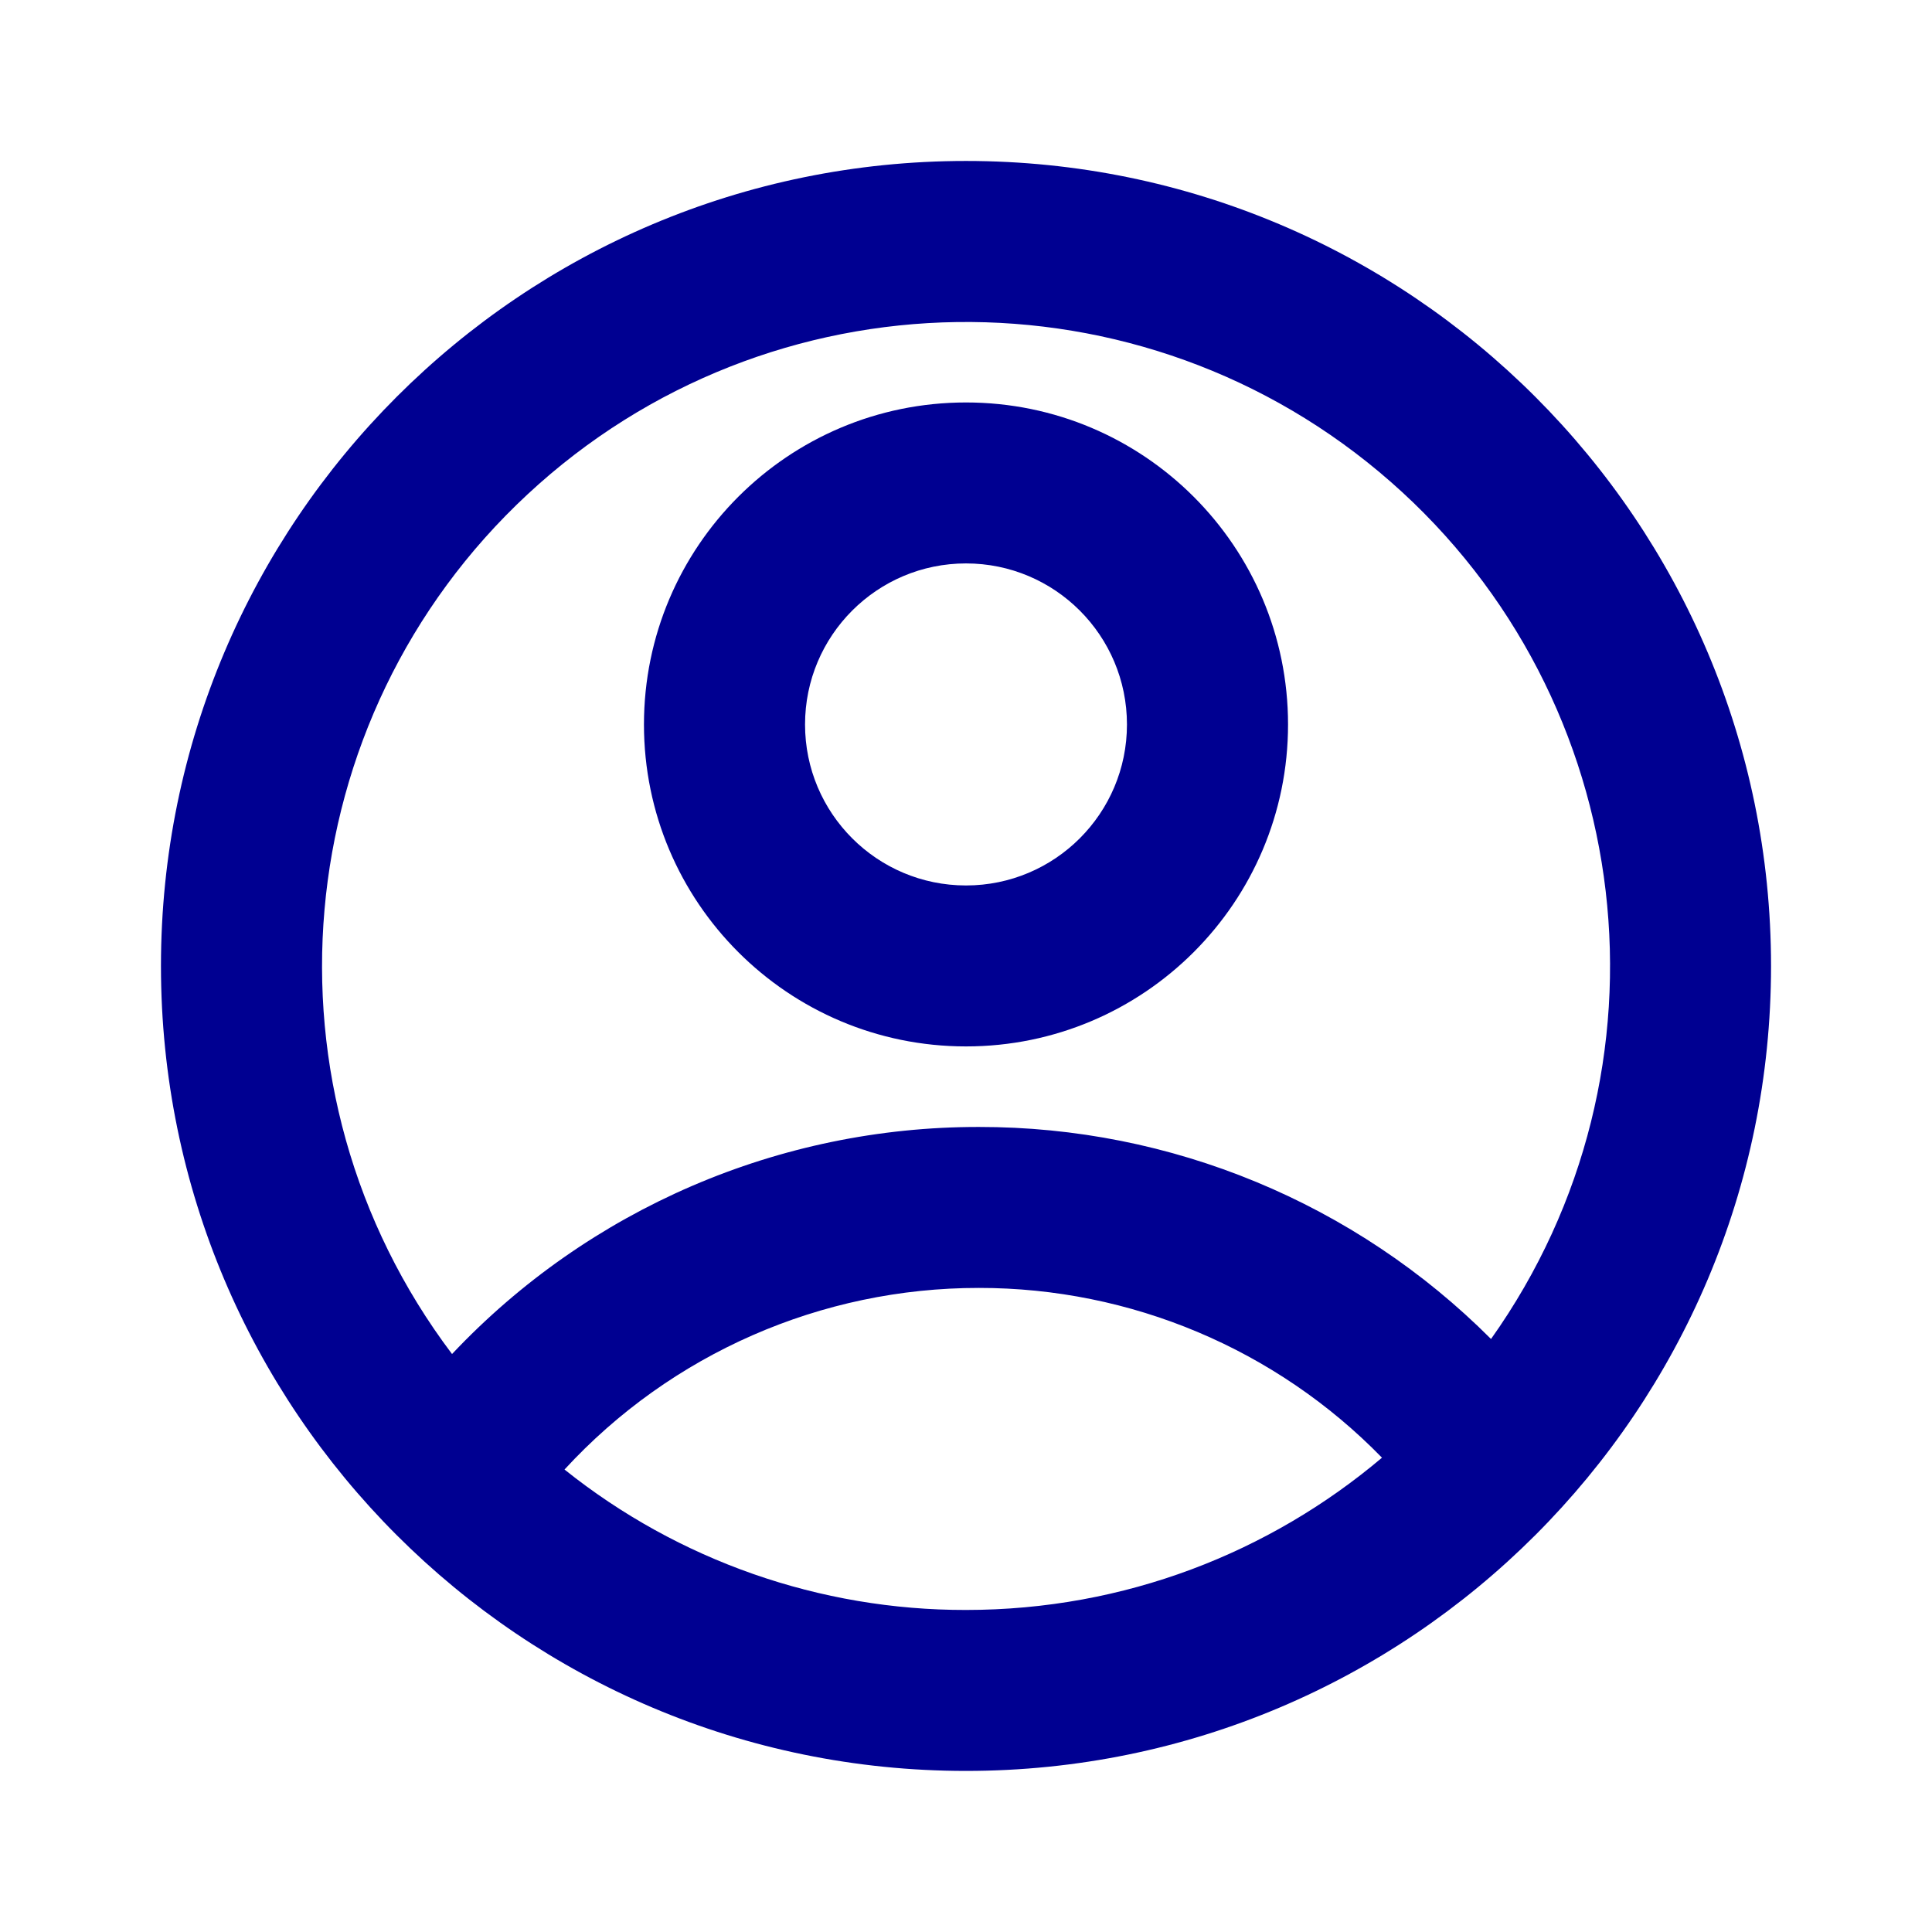
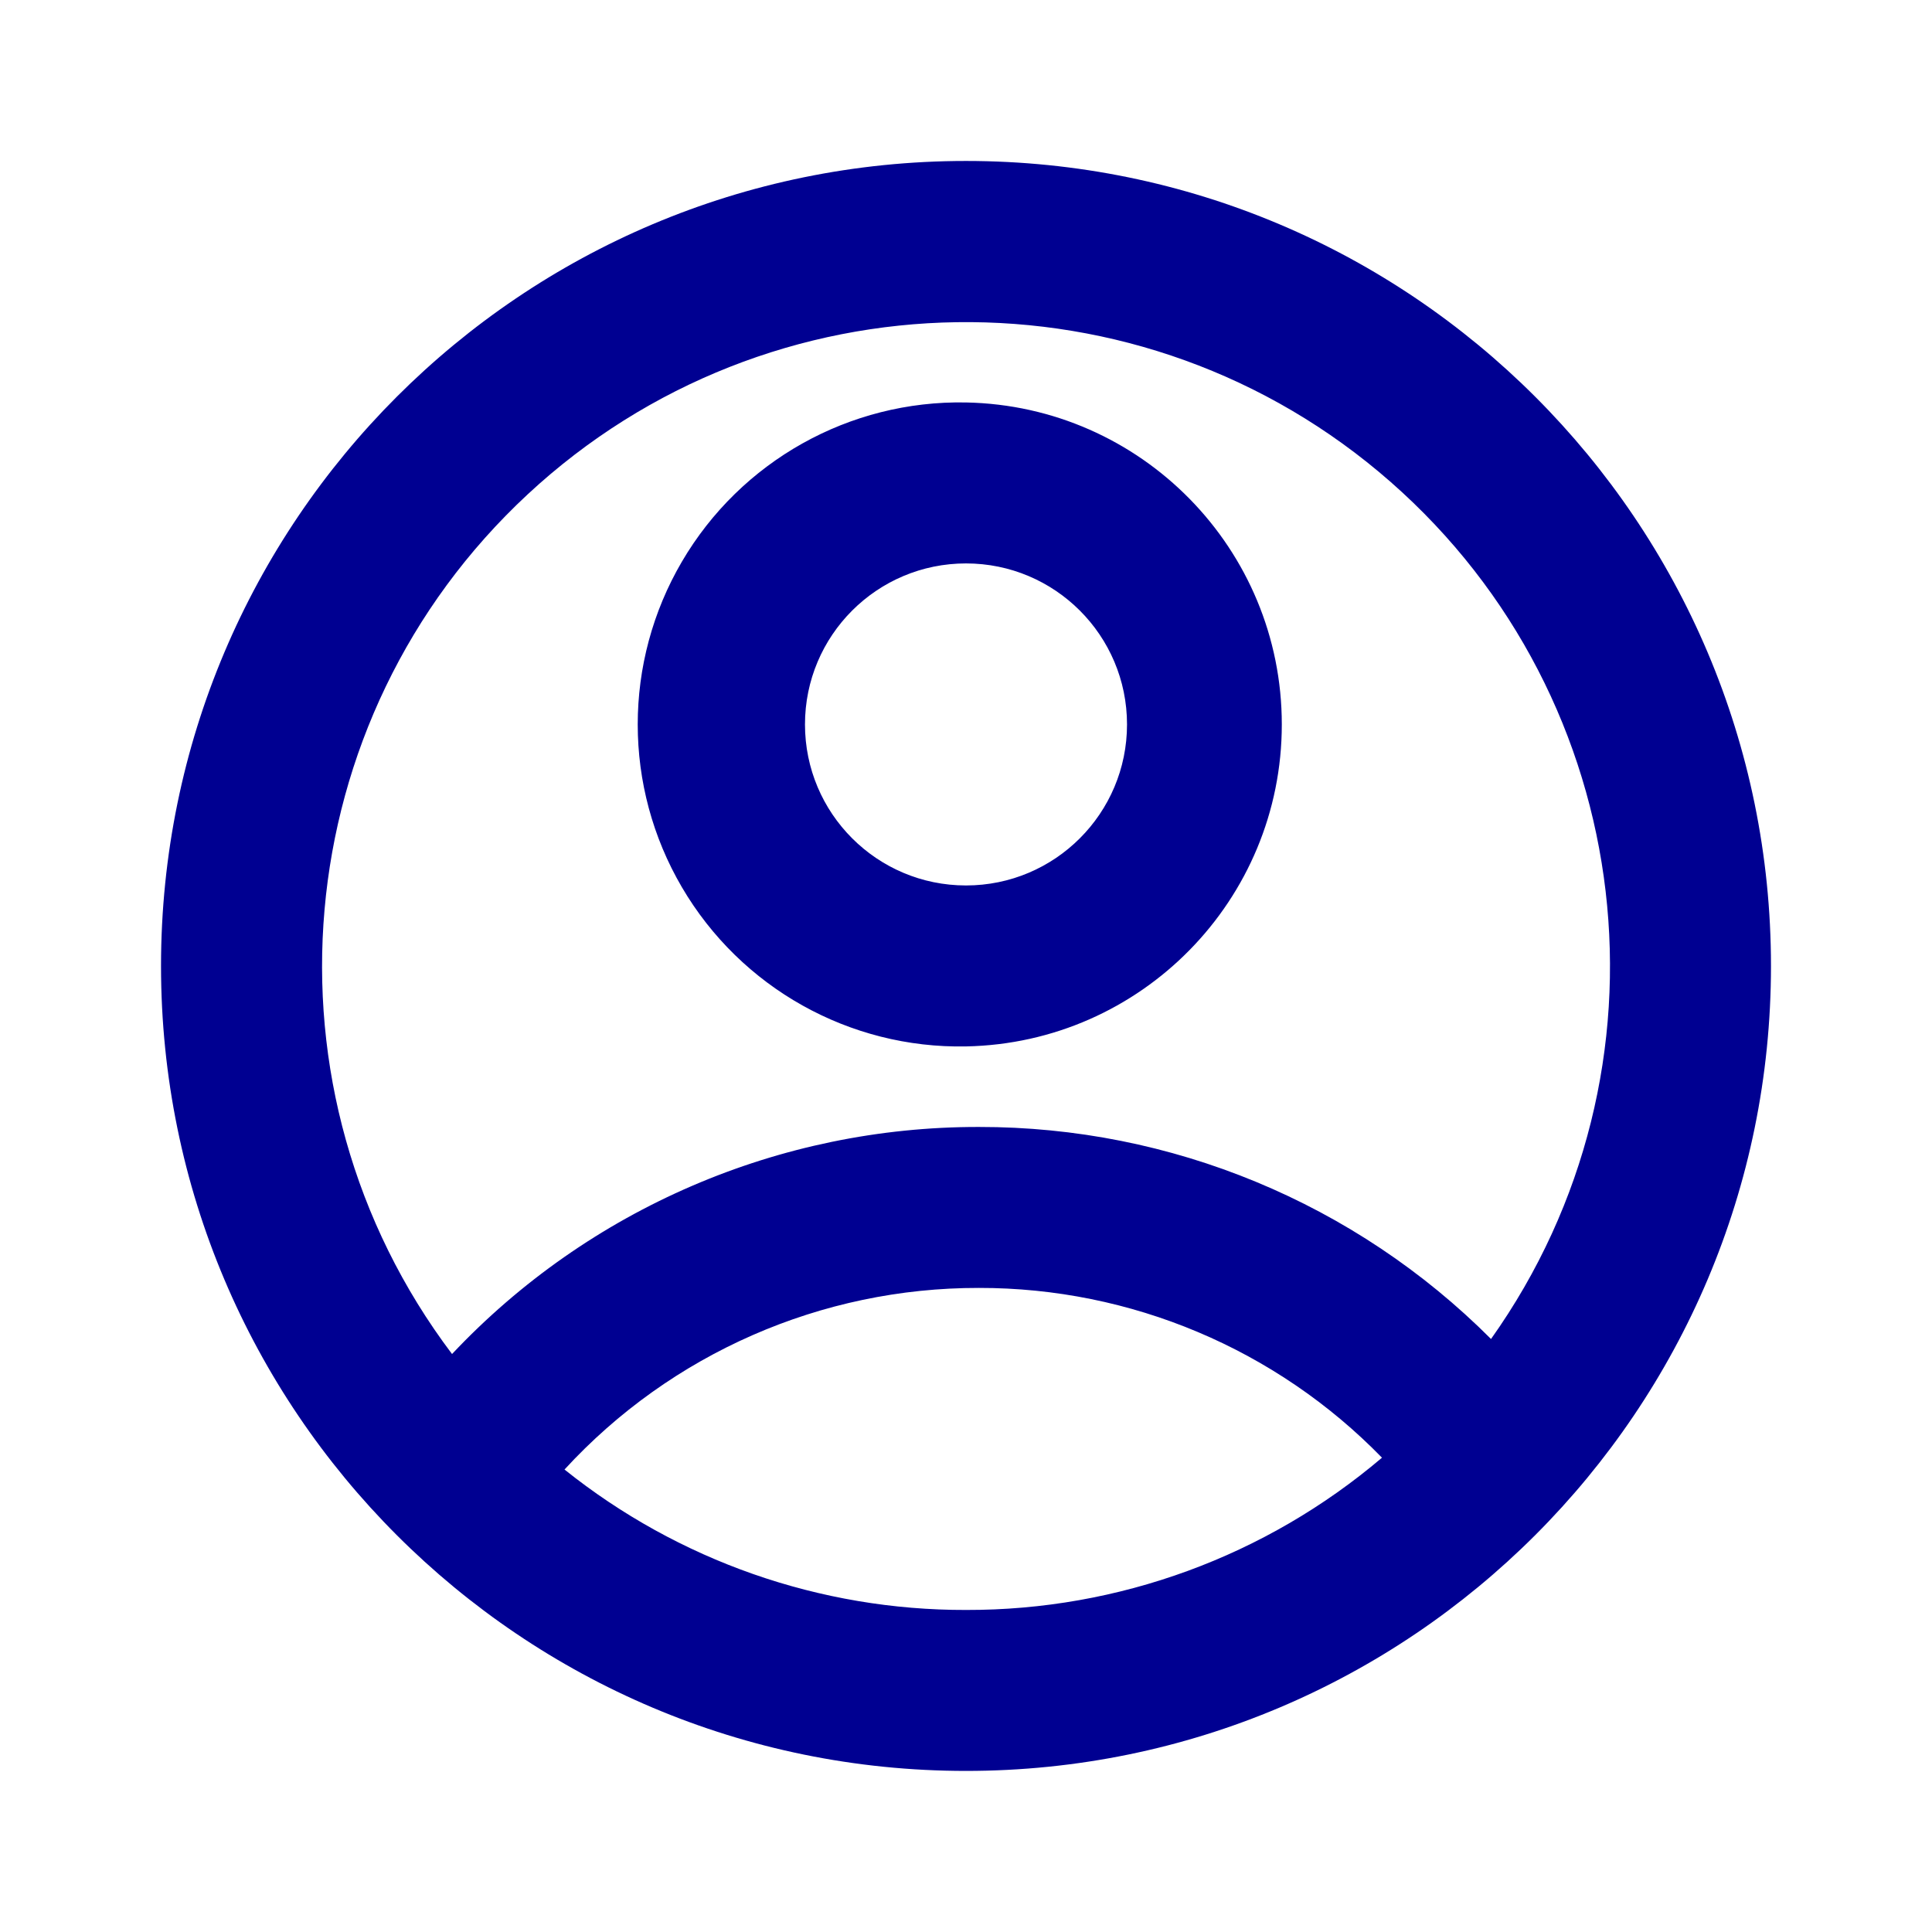
- <svg xmlns="http://www.w3.org/2000/svg" width="16" height="16" viewBox="0 0 16 16" fill="none">
-   <path fill-rule="evenodd" clip-rule="evenodd" d="M8 14.666C4.318 14.666 1.333 11.682 1.333 8C1.333 4.318 4.318 1.333 8 1.333C11.682 1.333 14.667 4.318 14.667 8C14.667 11.682 11.682 14.666 8 14.666ZM4.675 12.17C5.619 12.925 6.792 13.335 8 13.333C9.313 13.333 10.515 12.858 11.445 12.072C10.568 11.172 9.364 10.665 8.107 10.666C6.803 10.665 5.558 11.21 4.675 12.17ZM3.744 11.213C4.877 10.011 6.455 9.331 8.107 9.333C9.698 9.331 11.224 9.963 12.348 11.089C13.932 8.859 13.573 5.793 11.517 3.99C9.46 2.187 6.373 2.231 4.37 4.093C2.366 5.955 2.096 9.031 3.744 11.214V11.213ZM8 8.666C6.527 8.666 5.333 7.472 5.333 6C5.333 4.527 6.527 3.333 8 3.333C9.473 3.333 10.667 4.527 10.667 6C10.667 7.472 9.473 8.666 8 8.666ZM8 7.333C8.736 7.333 9.333 6.736 9.333 6C9.333 5.263 8.736 4.666 8 4.666C7.264 4.666 6.667 5.263 6.667 6C6.667 6.736 7.264 7.333 8 7.333Z" fill="#000091" />
+ <svg xmlns="http://www.w3.org/2000/svg" width="16" height="16" fill="none">
+   <path fill="#000091" fill-rule="evenodd" d="M8 14.666A6.666 6.666 0 1 1 8 1.333a6.666 6.666 0 0 1 0 13.333M4.675 12.17A5.3 5.3 0 0 0 8 13.333a5.3 5.3 0 0 0 3.445-1.261 4.65 4.65 0 0 0-3.338-1.406 4.65 4.65 0 0 0-3.432 1.504m-.931-.957a5.98 5.98 0 0 1 4.363-1.88 5.98 5.98 0 0 1 4.241 1.756 5.333 5.333 0 1 0-8.604.125zM8 8.666a2.667 2.667 0 1 1 0-5.333 2.667 2.667 0 0 1 0 5.333m0-1.333a1.333 1.333 0 1 0 0-2.667 1.333 1.333 0 0 0 0 2.667" clip-rule="evenodd" />
</svg>
